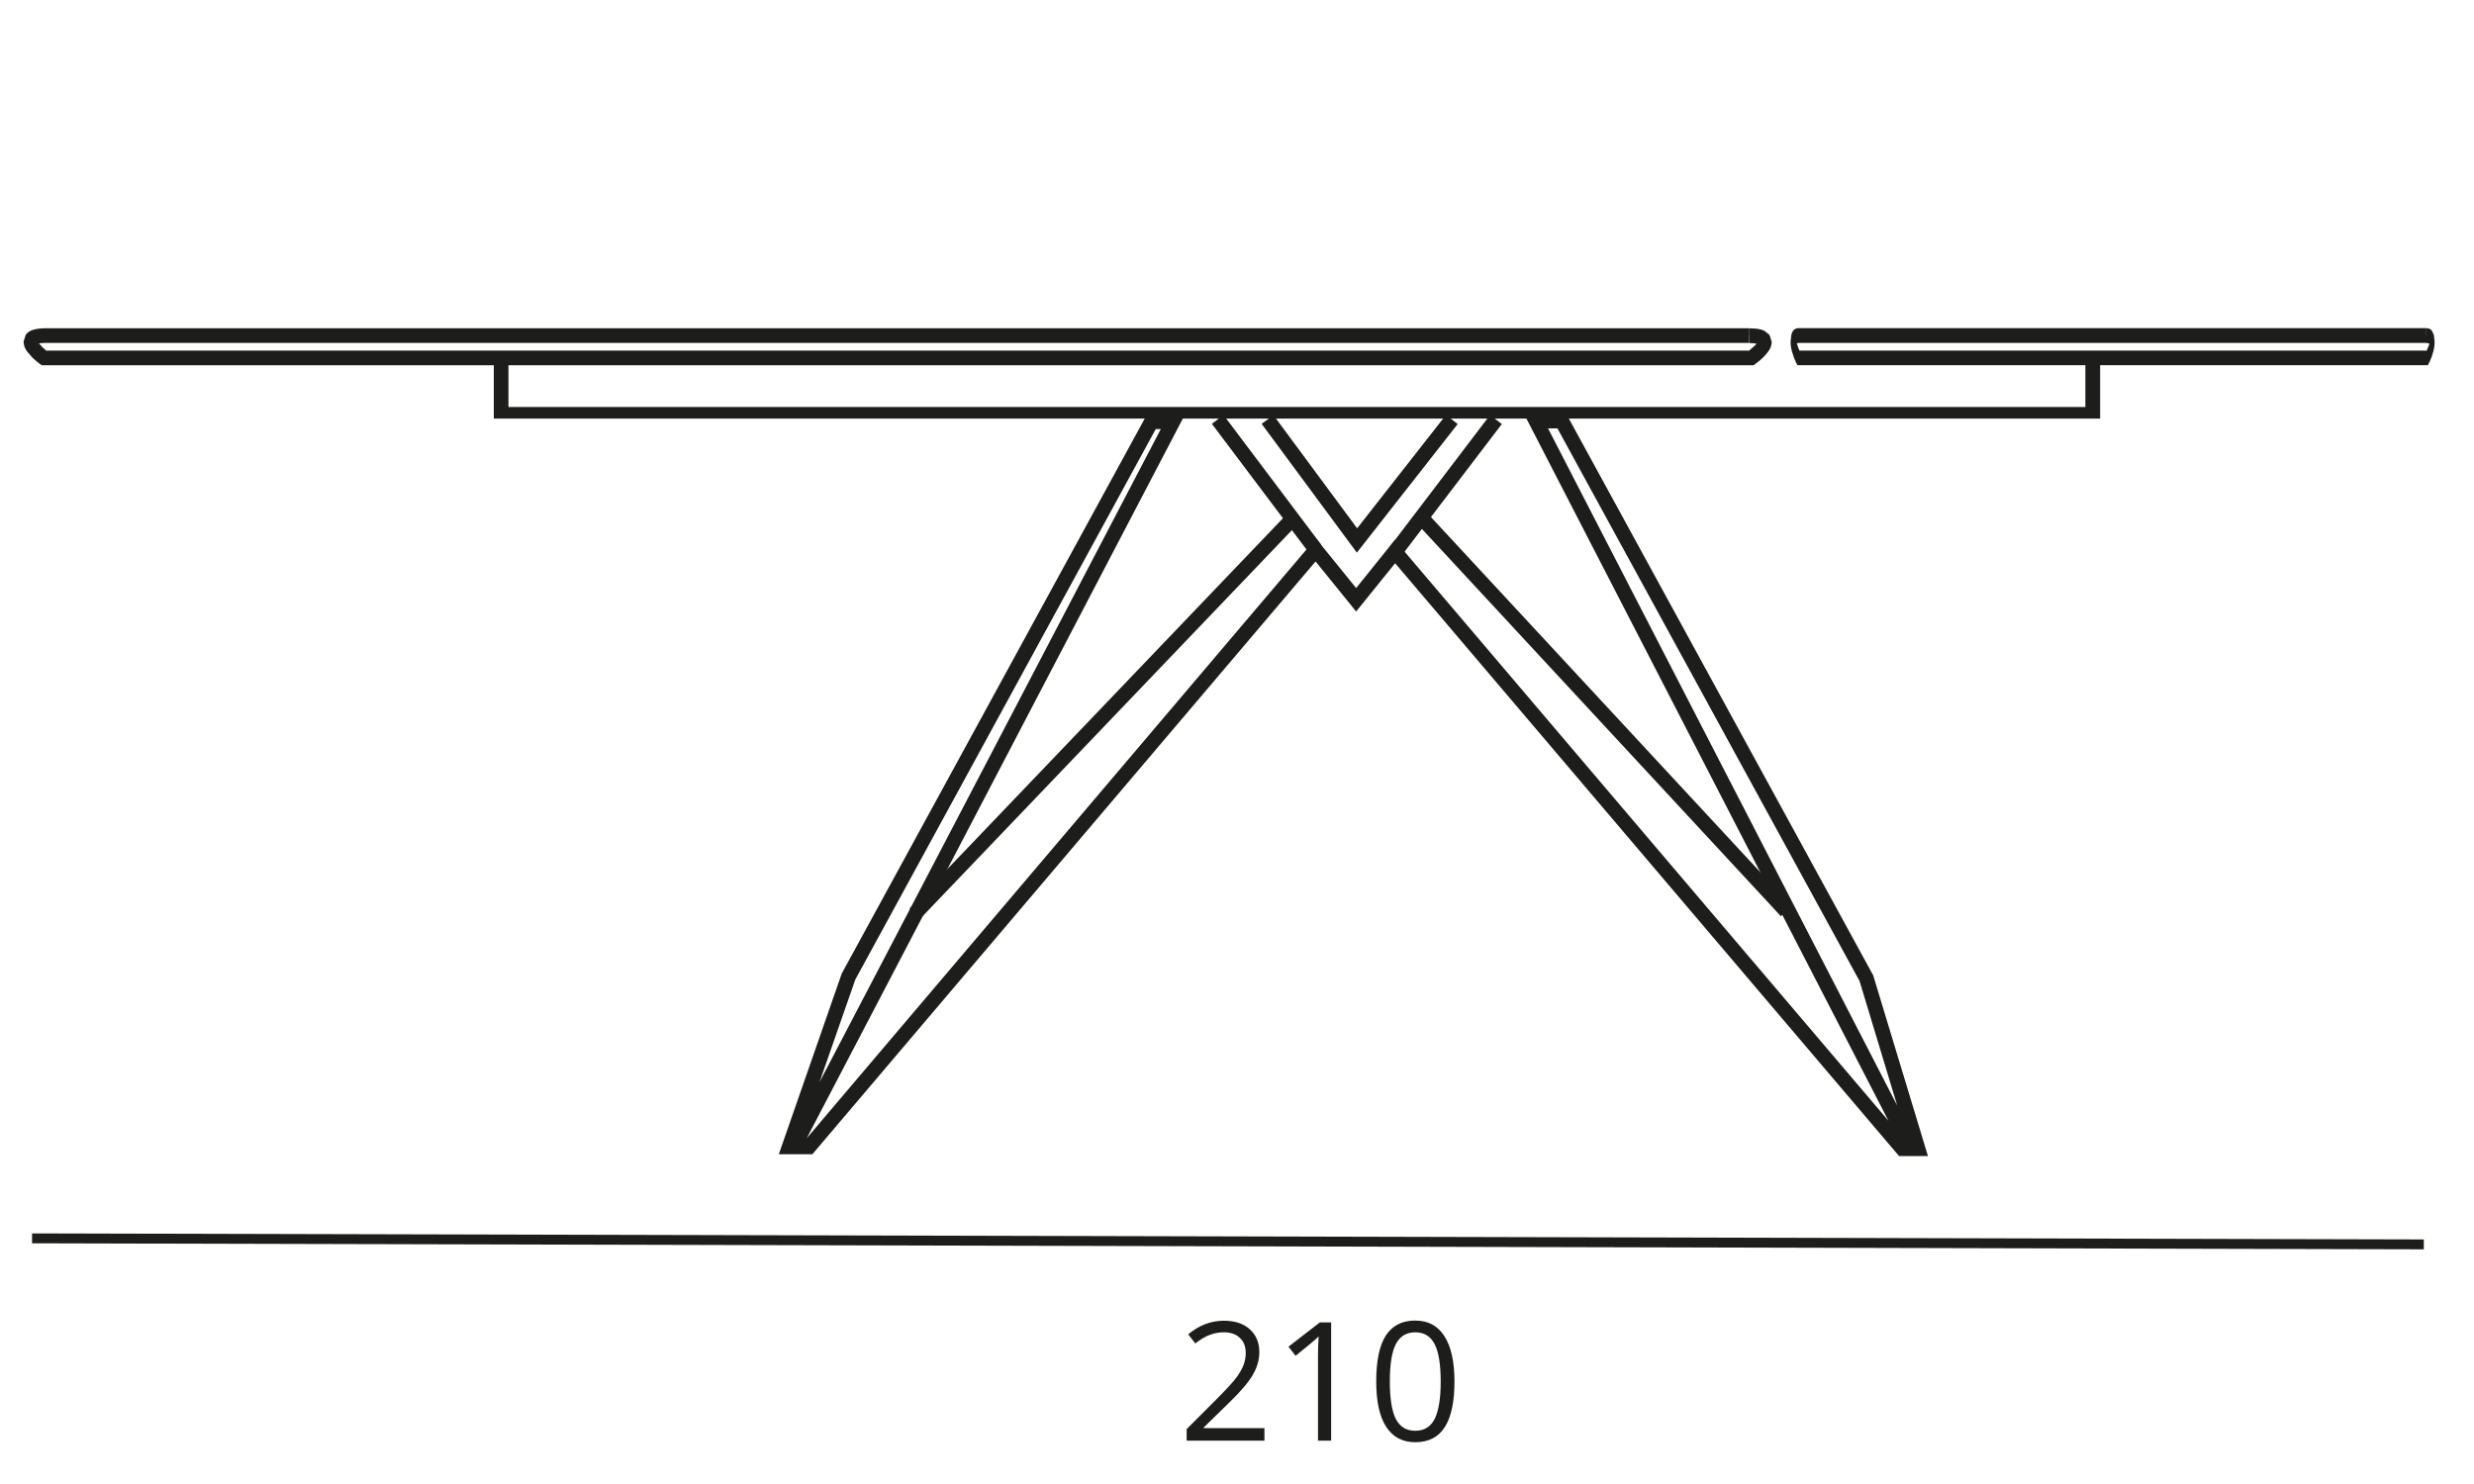
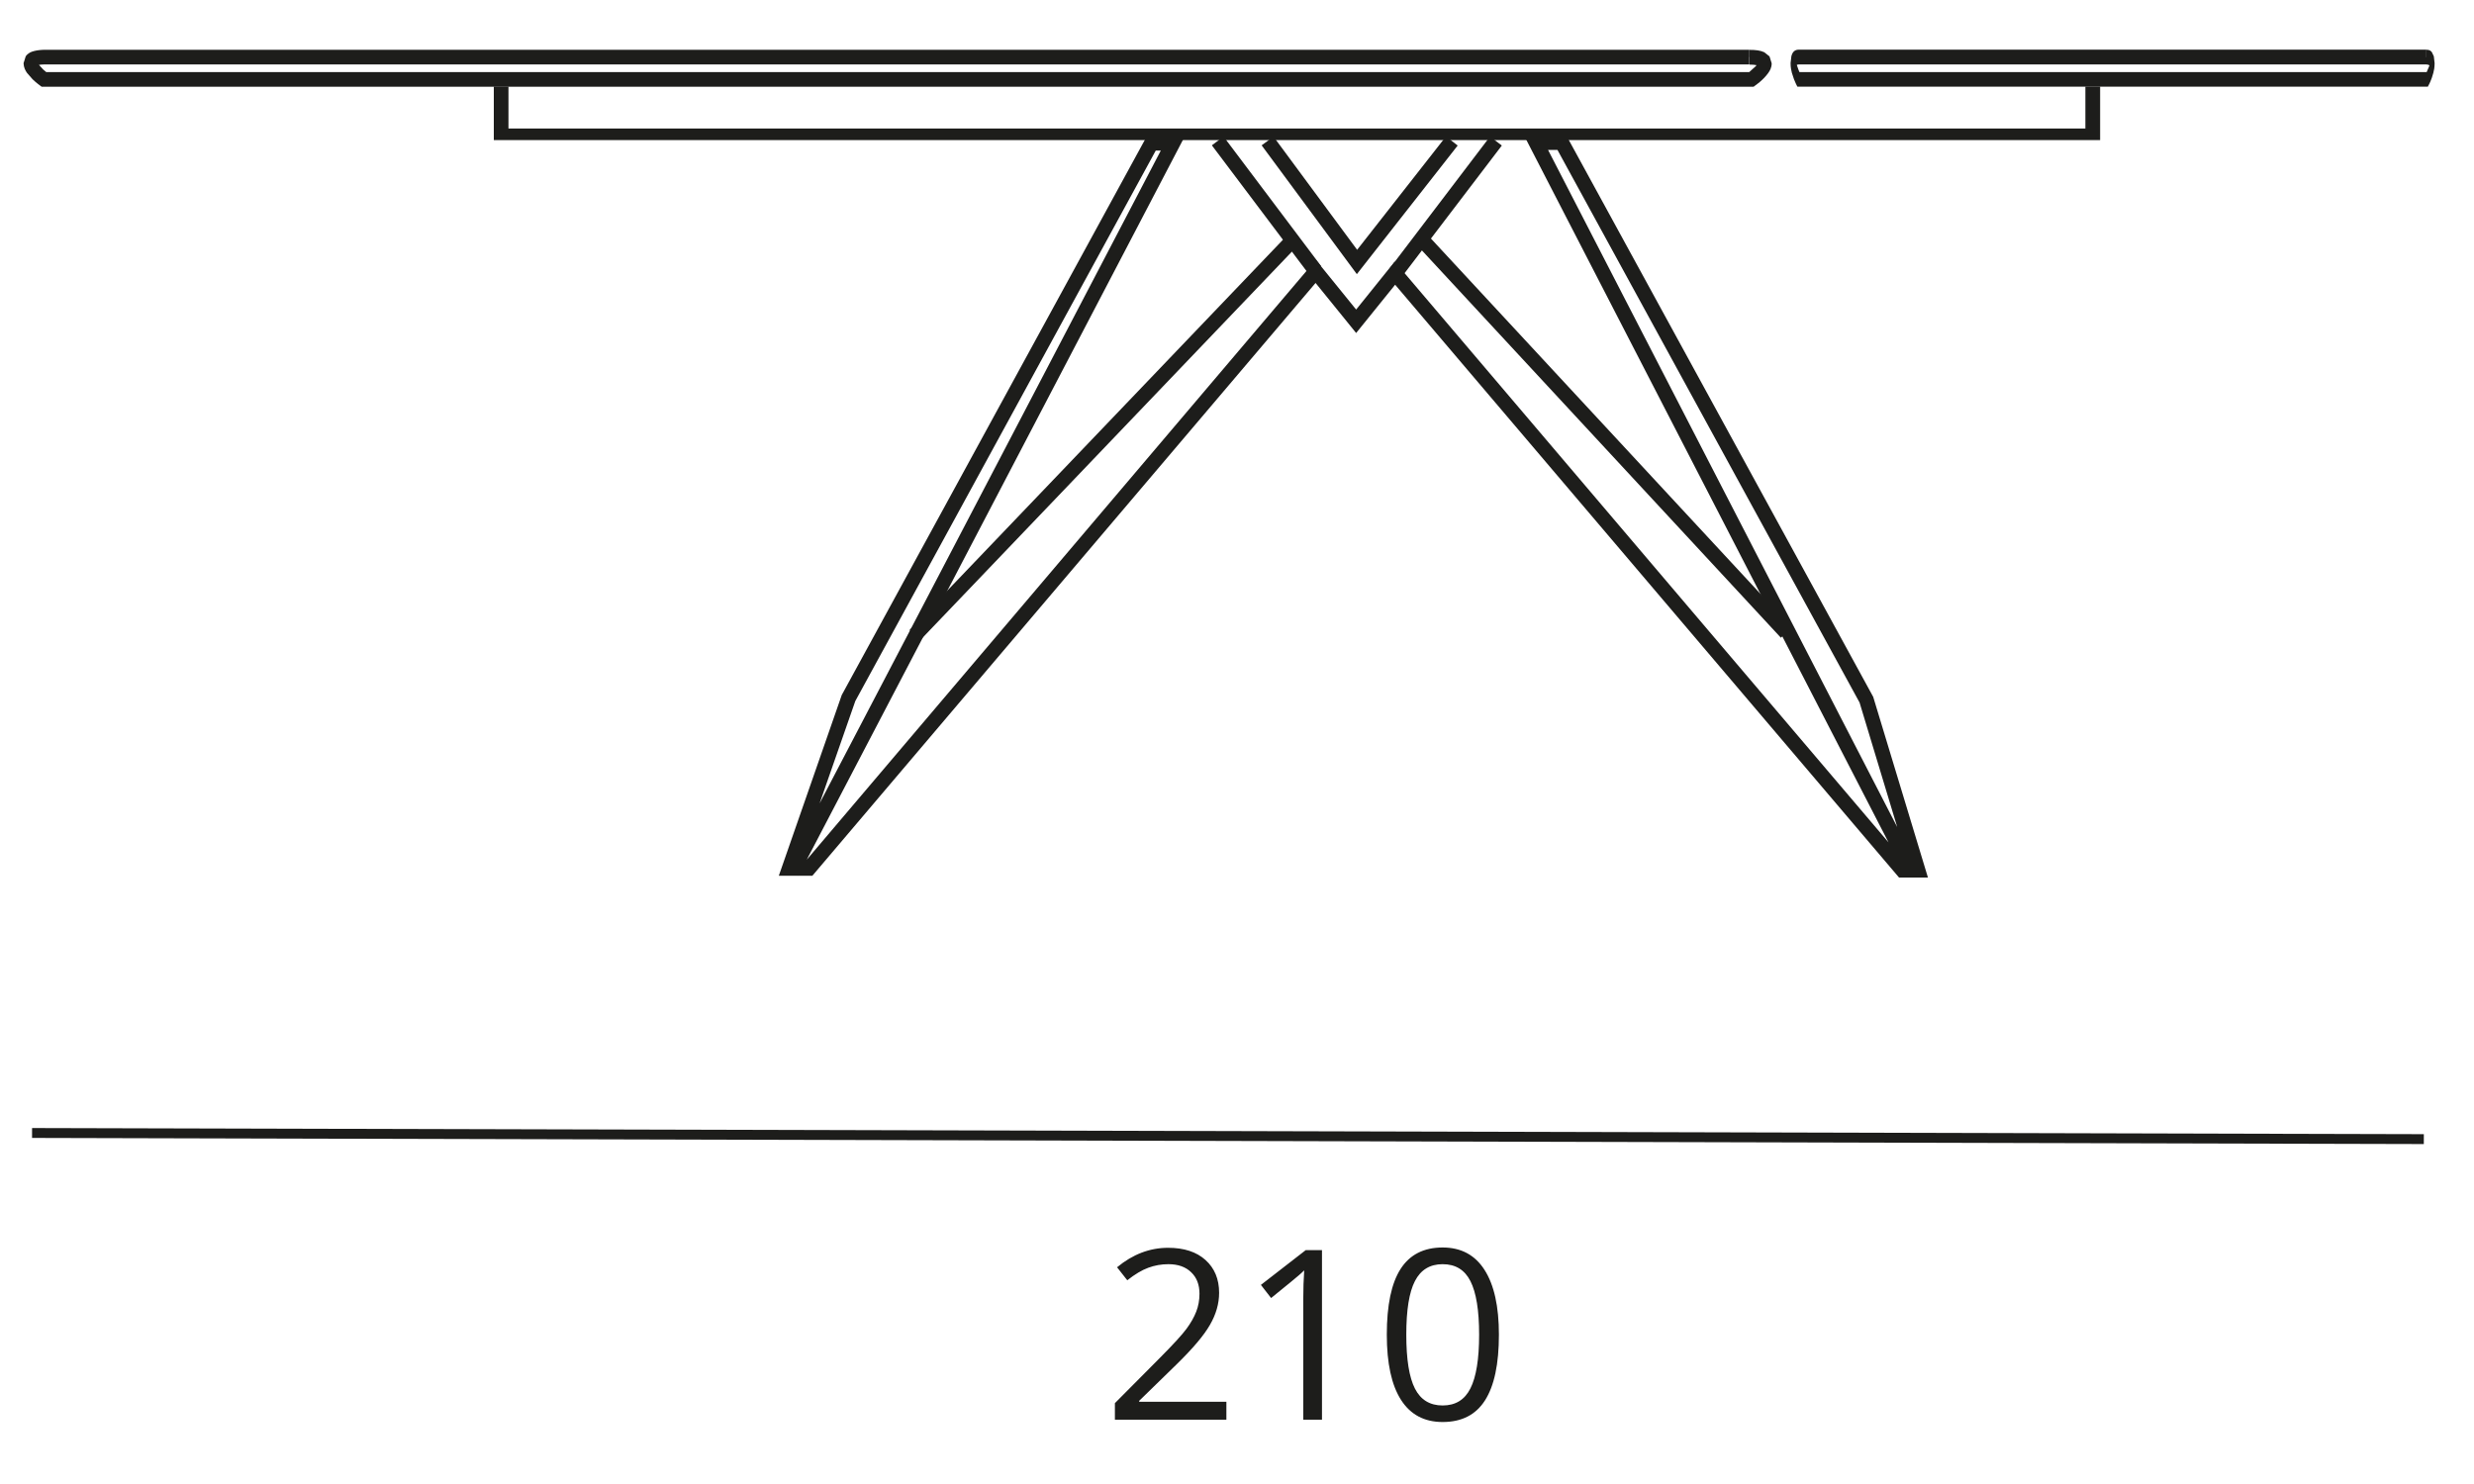
<svg xmlns="http://www.w3.org/2000/svg" id="Capa_1" version="1.1" viewBox="0 0 250 150">
  <defs>
    <style>
      .st0 {
+         font-family: OpenSans-Regular, 'Open Sans';
+         font-size: 24px;
+       }
+ 
+       .st0, .st1 {
+         isolation: isolate;
+       }
+ 
+       .st0, .st2 {
+         fill: #1d1d1b;
+       }
+ 
+       .st3 {
        fill: none;
        stroke: #1d1d1b;
        stroke-miterlimit: 10;
      }
- 
-       .st1, .st2 {
-         isolation: isolate;
-       }
- 
-       .st2 {
-         font-family: OpenSans-Regular, 'Open Sans';
-         font-size: 16.74px;
-       }
- 
-       .st2, .st3 {
-         fill: #1d1d1b;
-       }
    </style>
  </defs>
-   <polygon class="st3" points="80.67 116.68 119.75 41.88 116.35 41.88 115.91 41.88 85.06 98.4 78.7 116.67 81.76 116.67 82.09 116.67 132.94 56.75 137.04 61.81 140.98 56.93 191.9 116.85 193.81 116.85 194.82 116.85 189.29 98.59 158.26 41.81 155.22 41.81 153.99 41.81 192.54 116.6 193.87 115.93 156.43 43.3 157.38 43.3 187.91 99.16 192.81 115.37 192.6 115.37 140.94 54.59 137.04 59.44 132.97 54.42 81.41 115.18 80.79 115.18 86.43 99.01 116.79 43.37 117.3 43.37 79.36 115.99 80.67 116.68" />
-   <polyline class="st3" points="92.98 92.87 131.06 53.05 129.99 52.02 91.91 91.84" />
-   <polyline class="st3" points="143.2 52.94 179.96 92.61 181.06 91.59 144.28 51.92" />
-   <polygon class="st3" points="127.49 42.84 137.11 55.86 147.3 42.86 146.12 41.94 137.14 53.4 128.69 41.97 127.49 42.84" />
-   <polyline class="st3" points="122.46 42.84 132.32 55.94 133.5 55.05 123.64 41.95" />
-   <polyline class="st3" points="151.76 42.86 141.63 56.16 140.45 55.26 150.57 41.95" />
-   <polygon class="st3" points="210.73 36.9 210.73 41.14 51.38 41.14 51.38 36.9 49.9 36.9 49.9 42.31 212.22 42.31 212.22 36.9 210.73 36.9" />
-   <path class="st3" d="M176.77,33.92v.74H4.6c-.53,0-.85.07-.93.13h-.03l-.17-.25h.28l-.11.25-.17-.25h.28-.2l.2-.06v.06h-.2l.2-.06.03.06.59.64.32.27.13.1-.38.63v-.74h172.55v.74l-.38-.63.18-.14.63-.57.21-.28.03-.06.14.06h-.15v-.06l.15.06h-.15.32l-.25.21-.07-.21h.32l-.25.21.17-.15-.14.18-.03-.04.17-.15-.14.18.03-.03v.04h-.03l.03-.03v.04s-.38-.14-.98-.13v-1.49c.63,0,1.09.06,1.48.24l.53.42.22.7c0,.45-.18.74-.35.98-.5.71-1.28,1.24-1.31,1.26l-.17.13H4.21l-.17-.13s-.38-.27-.75-.63l-.56-.64c-.17-.25-.33-.53-.35-.98l.22-.7c.22-.31.52-.45.84-.53s.7-.13,1.17-.13h172.17v.74h-.01Z" />
-   <line class="st0" x1="3.24" y1="125.17" x2="244.93" y2="125.78" />
+   <polygon class="st2" points="80.67 88.53 119.75 13.73 116.35 13.73 115.91 13.73 85.06 70.25 78.7 88.52 81.76 88.52 82.09 88.52 132.94 28.6 137.04 33.66 140.98 28.78 191.9 88.7 193.81 88.7 194.82 88.7 189.29 70.44 158.26 13.66 155.22 13.66 153.99 13.66 192.54 88.45 193.87 87.78 156.43 15.15 157.38 15.15 187.91 71.01 192.81 87.22 192.6 87.22 140.94 26.44 137.04 31.29 132.97 26.27 81.41 87.03 80.79 87.03 86.43 70.86 116.79 15.22 117.3 15.22 79.36 87.83 80.67 88.53" />
+   <polyline class="st2" points="92.98 64.72 131.06 24.9 129.99 23.87 91.91 63.69" />
+   <polyline class="st2" points="143.2 24.79 179.96 64.46 181.06 63.44 144.28 23.77" />
+   <polygon class="st2" points="127.49 14.69 137.11 27.71 147.3 14.71 146.12 13.79 137.14 25.25 128.69 13.81 127.49 14.69" />
+   <polyline class="st2" points="122.46 14.69 132.32 27.79 133.5 26.9 123.64 13.8" />
+   <polyline class="st2" points="151.76 14.71 141.63 28.01 140.45 27.11 150.57 13.8" />
+   <polygon class="st2" points="210.73 8.75 210.73 12.99 51.38 12.99 51.38 8.75 49.9 8.75 49.9 14.16 212.22 14.16 212.22 8.75 210.73 8.75" />
+   <path class="st2" d="M176.77,5.77v.74H4.6c-.53,0-.85.07-.93.13h-.03l-.17-.25h.28l-.11.25-.17-.25h.28-.2l.2-.06v.06h-.2l.2-.06.03.06.59.64.32.27.13.1-.38.63v-.74h172.55v.74l-.38-.63.18-.14.63-.57.21-.28.03-.06.14.06h-.15v-.06l.15.06h-.15.32l-.25.21-.07-.21h.32l-.25.21.17-.15-.14.18-.03-.04.17-.15-.14.18.03-.03v.04h-.03l.03-.03v.04s-.38-.14-.98-.13v-1.49c.63,0,1.09.06,1.48.24l.53.42.22.7c0,.45-.18.74-.35.98-.5.71-1.28,1.24-1.31,1.26l-.17.13H4.21l-.17-.13s-.38-.27-.75-.63l-.56-.64c-.17-.25-.33-.53-.35-.98l.22-.7c.22-.31.52-.45.84-.53s.7-.13,1.17-.13h172.17v.74h-.01Z" />
+   <line class="st3" x1="3.24" y1="114.52" x2="244.93" y2="115.14" />
  <g class="st1">
-     <text class="st2" transform="translate(119.1 145.62)">
+     <text class="st0" transform="translate(111.49 143.5)">
      <tspan x="0" y="0">210</tspan>
    </text>
  </g>
-   <path class="st3" d="M245.25,33.92v.74h-63.43c-.2,0-.31.07-.35.13h0l-.06-.25h.1l-.04.25-.06-.25h.1-.07l.07-.06v.06h-.07l.07-.06v.06l.22.64.11.27.04.1-.14.63v-.74h63.56v.74l-.14-.63.07-.14.24-.57.08-.28v-.06l.07.06h-.06v-.06l.06.06h-.06.11l-.1.21-.03-.21h.11l-.1.21.07-.15-.06.18v-.04l.06-.15-.06.18v-.03.04h0v-.04.04s-.14-.14-.36-.13v-1.49c.24,0,.4.06.54.24l.2.42.08.7c0,.45-.07.74-.13.98-.18.71-.47,1.24-.49,1.26l-.06.13h-63.71l-.07-.13s-.14-.27-.28-.63l-.21-.64c-.06-.25-.13-.53-.13-.98l.08-.7c.08-.31.2-.45.31-.53s.25-.13.43-.13h63.43v.77Z" />
+   <path class="st2" d="M245.25,5.77v.74h-63.43c-.2,0-.31.07-.35.13h0l-.06-.25h.1l-.04.25-.06-.25h.1-.07l.07-.06v.06h-.07l.07-.06v.06l.22.64.11.27.04.1-.14.63v-.74h63.56v.74l-.14-.63.07-.14.24-.57.08-.28v-.06l.07.06h-.06v-.06l.06.06h-.06.11l-.1.21-.03-.21h.11l-.1.21.07-.15-.06.18v-.04l.06-.15-.06.18v-.03.04h0v-.04.04s-.14-.14-.36-.13v-1.49c.24,0,.4.06.54.24l.2.42.08.7c0,.45-.07.74-.13.98-.18.71-.47,1.24-.49,1.26l-.06.13h-63.71l-.07-.13s-.14-.27-.28-.63l-.21-.64c-.06-.25-.13-.53-.13-.98l.08-.7c.08-.31.2-.45.31-.53s.25-.13.43-.13h63.43v.77Z" />
</svg>
